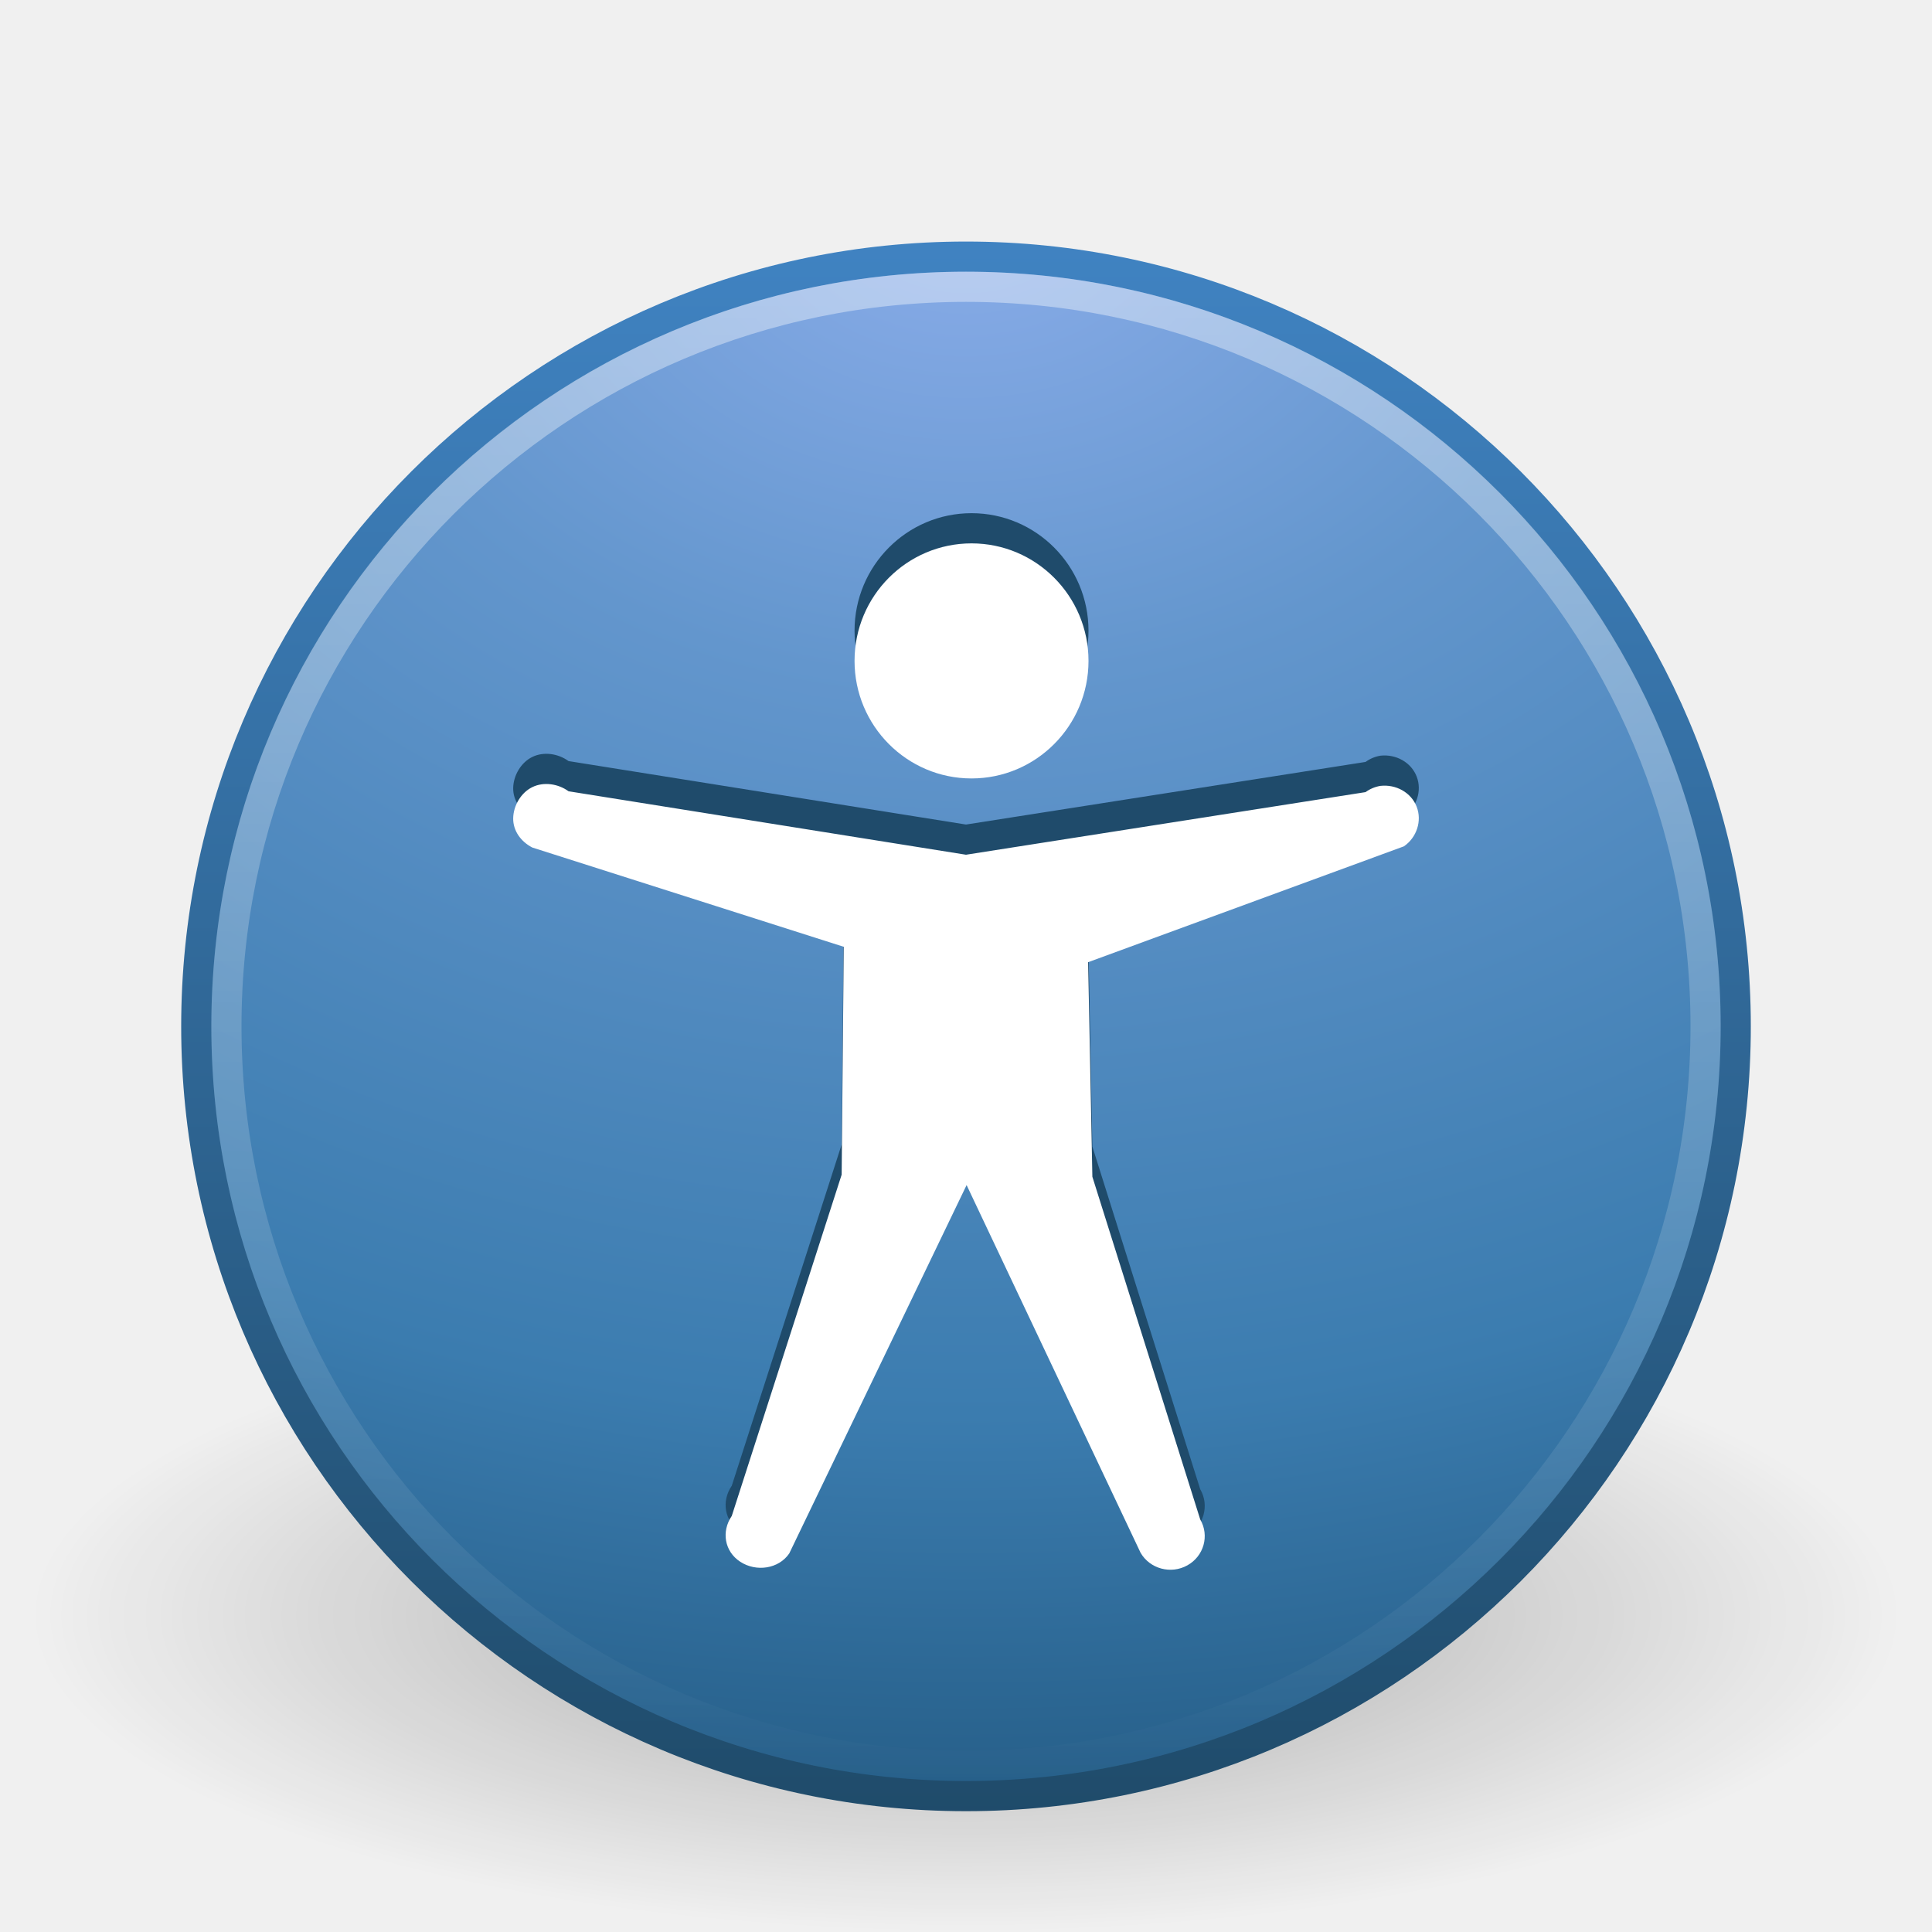
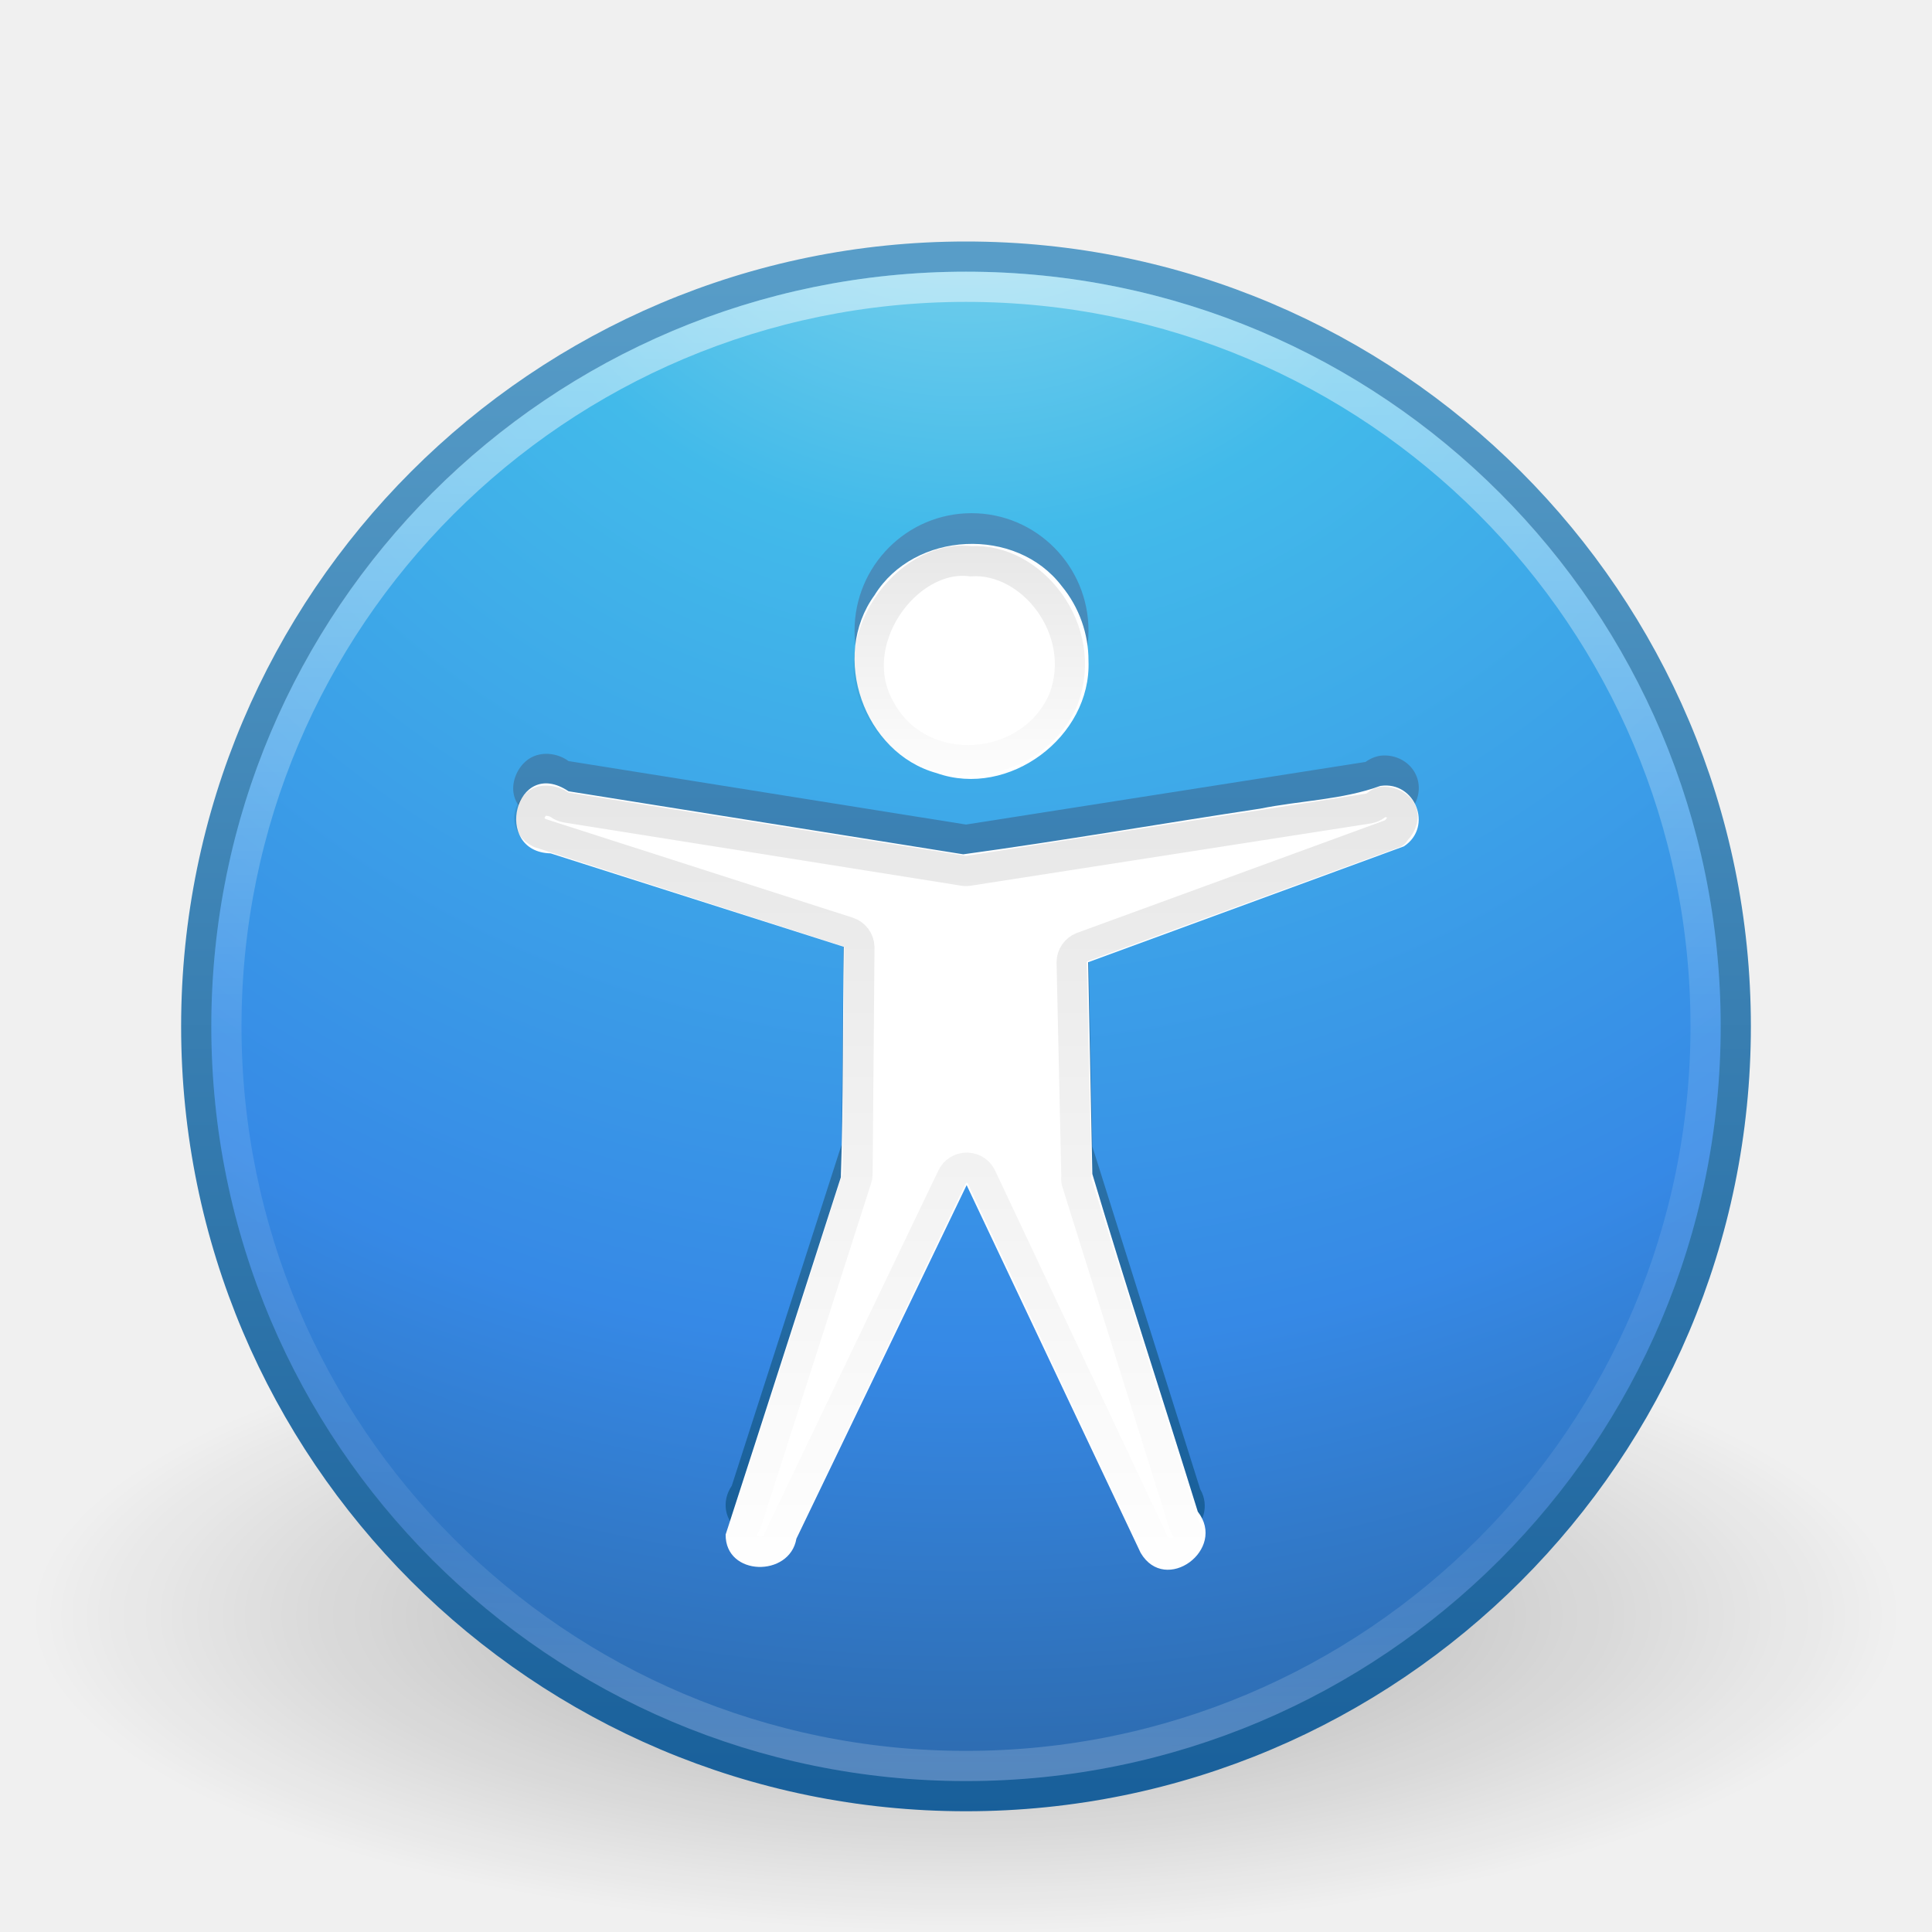
- <svg xmlns="http://www.w3.org/2000/svg" xmlns:xlink="http://www.w3.org/1999/xlink" version="1.0" width="64" height="64" id="svg2522">
-   <defs id="defs2524">
+ <svg xmlns="http://www.w3.org/2000/svg" xmlns:xlink="http://www.w3.org/1999/xlink" width="64px" height="64px" id="svg3952" version="1.1">
+   <defs id="defs3954">
+     <linearGradient xlink:href="#linearGradient4661" id="linearGradient3086" gradientUnits="userSpaceOnUse" x1="24.693" y1="34.395" x2="24.693" y2="39.174" gradientTransform="matrix(1.572306,0,0,1.801233,-5.430718,-44.17013)" />
+     <linearGradient id="linearGradient4661">
+       <stop id="stop4663" offset="0" style="stop-color:#000000;stop-opacity:1;" />
+       <stop id="stop4665" offset="1" style="stop-color:#000000;stop-opacity:0;" />
+     </linearGradient>
+     <linearGradient id="linearGradient3707-319-631-407-324-3-8">
+       <stop id="stop3760-7-3" style="stop-color:#185f9a;stop-opacity:1;" offset="0" />
+       <stop id="stop3762-8-4" style="stop-color:#599ec9;stop-opacity:1;" offset="1" />
+     </linearGradient>
+     <linearGradient xlink:href="#linearGradient4011" id="linearGradient3096" gradientUnits="userSpaceOnUse" gradientTransform="matrix(1.324324,0,0,1.324324,-62.99844,0.4187932)" x1="71.204" y1="6.238" x2="71.204" y2="44.341" />
+     <linearGradient id="linearGradient4011">
+       <stop id="stop4013" style="stop-color:#ffffff;stop-opacity:1;" offset="0" />
+       <stop offset="0.508" style="stop-color:#ffffff;stop-opacity:0.235;" id="stop4015" />
+       <stop id="stop4017" style="stop-color:#ffffff;stop-opacity:0.157;" offset="0.835" />
+       <stop id="stop4019" style="stop-color:#ffffff;stop-opacity:0.392;" offset="1" />
+     </linearGradient>
+     <radialGradient xlink:href="#linearGradient2867-449-88-871-390-598-476-591-434-148-57-177-3-8" id="radialGradient3099" gradientUnits="userSpaceOnUse" gradientTransform="matrix(0,3.045862,-3.222159,-8.290368e-8,59.22664,-13.59703)" cx="5.045" cy="8.45" fx="5.045" fy="8.45" r="20" />
+     <linearGradient id="linearGradient2867-449-88-871-390-598-476-591-434-148-57-177-3-8">
+       <stop id="stop3750-8-9" style="stop-color:#90dbec;stop-opacity:1;" offset="0" />
+       <stop id="stop3752-3-2" style="stop-color:#42baea;stop-opacity:1" offset="0.262" />
+       <stop id="stop3754-7-2" style="stop-color:#3689e6;stop-opacity:1;" offset="0.705" />
+       <stop id="stop3756-9-3" style="stop-color:#2b63a0;stop-opacity:1;" offset="1" />
+     </linearGradient>
+     <linearGradient xlink:href="#linearGradient3707-319-631-407-324-3-8" id="linearGradient3101" gradientUnits="userSpaceOnUse" gradientTransform="matrix(1.307814,0,0,1.307814,0.612476,2.612473)" x1="24" y1="44" x2="24" y2="3.899" />
    <linearGradient id="linearGradient8838">
      <stop id="stop8840" style="stop-color:#000000;stop-opacity:1" offset="0" />
      <stop id="stop8842" style="stop-color:#000000;stop-opacity:0" offset="1" />
    </linearGradient>
-     <radialGradient cx="62.625" cy="4.625" r="10.625" fx="62.625" fy="4.625" id="radialGradient2507" xlink:href="#linearGradient8838" gradientUnits="userSpaceOnUse" gradientTransform="matrix(2.917647,0,0,0.988234,-150.7176,48.92941)" />
-     <linearGradient id="linearGradient2490-182-124">
-       <stop id="stop2788" style="stop-color:#1f4b6a;stop-opacity:1" offset="0" />
-       <stop id="stop2790" style="stop-color:#4083c2;stop-opacity:1" offset="1" />
+     <radialGradient r="10.625" fy="4.625" fx="62.625" cy="4.625" cx="62.625" gradientTransform="matrix(2.917647,0,0,0.988234,-150.7176,48.92941)" gradientUnits="userSpaceOnUse" id="radialGradient3950" xlink:href="#linearGradient8838" />
+     <linearGradient xlink:href="#linearGradient3707-319-631-407-324-3-8-2" id="linearGradient3893-5" x1="30.958" y1="50.737" x2="30.958" y2="7.559" gradientUnits="userSpaceOnUse" />
+     <linearGradient id="linearGradient3707-319-631-407-324-3-8-2">
+       <stop id="stop3760-7-3-5" style="stop-color:#185f9a;stop-opacity:1;" offset="0" />
+       <stop id="stop3762-8-4-4" style="stop-color:#599ec9;stop-opacity:1;" offset="1" />
    </linearGradient>
-     <linearGradient x1="18.379" y1="44.98" x2="18.379" y2="3.082" id="linearGradient2504" xlink:href="#linearGradient2490-182-124" gradientUnits="userSpaceOnUse" gradientTransform="matrix(1.253367,0,0,1.253367,1.919184,3.919169)" />
-     <linearGradient id="linearGradient3242-187-536">
-       <stop id="stop2778" style="stop-color:#8badea;stop-opacity:1" offset="0" />
-       <stop id="stop2780" style="stop-color:#6396cd;stop-opacity:1" offset="0.262" />
-       <stop id="stop2782" style="stop-color:#3b7caf;stop-opacity:1" offset="0.661" />
-       <stop id="stop2784" style="stop-color:#194c70;stop-opacity:1" offset="1" />
+     <linearGradient id="linearGradient4661-8">
+       <stop id="stop4663-8" offset="0" style="stop-color:#000000;stop-opacity:1;" />
+       <stop id="stop4665-4" offset="1" style="stop-color:#000000;stop-opacity:0;" />
    </linearGradient>
-     <radialGradient cx="23.896" cy="3.99" r="20.397" fx="23.896" fy="3.99" id="radialGradient2502" xlink:href="#linearGradient3242-187-536" gradientUnits="userSpaceOnUse" gradientTransform="matrix(0,2.991358,-3.94854,0,47.75468,-64.90314)" />
-     <linearGradient id="linearGradient4873">
-       <stop id="stop4875" style="stop-color:#ffffff;stop-opacity:1" offset="0" />
-       <stop id="stop4877" style="stop-color:#ffffff;stop-opacity:0" offset="1" />
-     </linearGradient>
-     <linearGradient x1="63.397" y1="-12.489" x2="63.397" y2="5.468" id="linearGradient2499" xlink:href="#linearGradient4873" gradientUnits="userSpaceOnUse" gradientTransform="matrix(2.80144,0,0,2.801377,-142.2507,43.83517)" />
+     <linearGradient xlink:href="#linearGradient4661-8" id="linearGradient3143" gradientUnits="userSpaceOnUse" gradientTransform="matrix(1.572306,0,0,1.801233,-5.430718,-44.17013)" x1="25.068" y1="38.639" x2="25.068" y2="53.7" />
  </defs>
  <g id="layer1">
-     <path d="M 63,53.5 C 63,59.299 49.121,64 32,64 C 14.879,64 1,59.299 1,53.5 C 1,47.701 14.879,43 32,43 C 49.121,43 63,47.701 63,53.5 L 63,53.5 z" id="path8836" style="opacity:0.3;fill:url(#radialGradient2507);fill-opacity:1;fill-rule:evenodd;stroke:none;stroke-width:1;stroke-linecap:butt;stroke-linejoin:round;marker:none;marker-start:none;marker-mid:none;marker-end:none;stroke-miterlimit:4;stroke-dasharray:none;stroke-dashoffset:0;stroke-opacity:1;visibility:visible;display:inline;overflow:visible" />
-     <path d="M 32,8.502 C 17.931,8.502 6.502,19.931 6.502,34 C 6.502,48.069 17.931,59.498 32,59.498 C 46.069,59.498 57.498,48.069 57.498,34 C 57.498,19.931 46.069,8.502 32,8.502 z" id="path2555" style="fill:url(#radialGradient2502);fill-opacity:1;stroke:url(#linearGradient2504);stroke-width:1;stroke-linecap:round;stroke-linejoin:round;stroke-miterlimit:4;stroke-dasharray:none;stroke-dashoffset:0;stroke-opacity:1" />
-     <path d="M 56.5,33.999 C 56.5,47.531 45.53,58.5 32,58.5 C 18.469,58.5 7.5,47.53 7.5,33.999 C 7.5,20.468 18.469,9.5 32,9.5 C 45.53,9.5 56.5,20.468 56.5,33.999 L 56.5,33.999 z" id="path8655" style="opacity:0.4;fill:none;fill-opacity:1;fill-rule:nonzero;stroke:url(#linearGradient2499);stroke-width:1;stroke-miterlimit:4;stroke-dasharray:none;stroke-opacity:1" />
-     <path d="M 36.058,20.893 C 36.058,23.042 34.322,24.787 32.183,24.787 C 30.044,24.787 28.308,23.042 28.308,20.893 C 28.308,18.744 30.044,17 32.183,17 C 34.322,17 36.058,18.744 36.058,20.893 z M 45.73,25.033 C 45.551,25.062 45.382,25.133 45.236,25.24 L 32,27.314 L 18.834,25.212 C 18.494,24.964 18.015,24.889 17.635,25.074 C 17.255,25.258 17.005,25.694 17,26.109 C 16.995,26.525 17.259,26.883 17.635,27.076 L 27.951,30.364 L 27.881,37.912 L 24.241,49.217 C 23.89,49.732 23.997,50.393 24.523,50.736 C 25.049,51.079 25.794,50.975 26.145,50.46 L 32.02,38.257 L 37.784,50.439 C 38.095,50.973 38.79,51.158 39.335,50.853 C 39.881,50.548 40.07,49.868 39.759,49.334 L 36.186,37.981 L 36.045,30.874 L 46.506,27.036 C 46.929,26.745 47.112,26.196 46.929,25.724 C 46.746,25.251 46.243,24.976 45.73,25.033 L 45.73,25.033 z" id="path2520" style="fill:#1f4b6b;fill-opacity:1;stroke:none" />
-     <path d="M 36.058,21.893 C 36.058,24.042 34.322,25.787 32.183,25.787 C 30.044,25.787 28.308,24.042 28.308,21.893 C 28.308,19.744 30.044,18 32.183,18 C 34.322,18 36.058,19.744 36.058,21.893 z M 45.73,26.033 C 45.551,26.062 45.382,26.133 45.236,26.24 L 32,28.314 L 18.834,26.212 C 18.494,25.964 18.015,25.889 17.635,26.074 C 17.255,26.258 17.005,26.694 17,27.109 C 16.995,27.525 17.259,27.883 17.635,28.076 L 27.951,31.364 L 27.881,38.912 L 24.241,50.217 C 23.89,50.732 23.997,51.393 24.523,51.736 C 25.049,52.079 25.794,51.975 26.145,51.46 L 32.02,39.257 L 37.784,51.439 C 38.095,51.973 38.79,52.158 39.335,51.853 C 39.881,51.548 40.07,50.868 39.759,50.334 L 36.186,38.981 L 36.045,31.874 L 46.506,28.036 C 46.929,27.745 47.112,27.196 46.929,26.724 C 46.746,26.251 46.243,25.976 45.73,26.033 L 45.73,26.033 z" id="path6668" style="fill:#ffffff;fill-opacity:1;stroke:none" />
+     <path style="opacity:0.3;fill:url(#radialGradient3950);fill-opacity:1;fill-rule:evenodd;stroke:none;stroke-width:1;marker:none;visibility:visible;display:inline;overflow:visible" id="path8836" d="m 63,53.5 c 0,5.799 -13.879,10.5 -31,10.5 -17.121,0 -31,-4.701 -31,-10.5 0,-5.799 13.879,-10.5 31,-10.5 17.121,0 31,4.701 31,10.5 l 0,0 z" />
+     <path style="color:#000000;fill:url(#radialGradient3099);fill-opacity:1;fill-rule:nonzero;stroke:url(#linearGradient3101);stroke-width:1;stroke-linecap:round;stroke-linejoin:round;stroke-miterlimit:4;stroke-opacity:1;stroke-dasharray:none;stroke-dashoffset:0;marker:none;visibility:visible;display:inline;overflow:visible;enable-background:accumulate" id="path2555-7" d="M 32,8.5 C 17.93,8.5 6.5,19.93 6.5,34 6.5,48.07 17.93,59.5 32,59.5 46.07,59.5 57.5,48.07 57.5,34 57.5,19.93 46.07,8.5 32,8.5 z" />
+     <path style="opacity:0.5;color:#000000;fill:none;stroke:url(#linearGradient3096);stroke-width:1;stroke-linecap:round;stroke-linejoin:round;stroke-miterlimit:4;stroke-opacity:1;stroke-dasharray:none;stroke-dashoffset:0;marker:none;visibility:visible;display:inline;overflow:visible;enable-background:accumulate" id="path8655-6" d="m 56.5,33.999 c 0,13.531 -10.97,24.501 -24.5,24.501 -13.531,0 -24.5,-10.97 -24.5,-24.501 0,-13.531 10.969,-24.499 24.5,-24.499 13.53,0 24.5,10.968 24.5,24.499 l 0,0 z" />
+     <path style="color:#000000;fill:url(#linearGradient3893-5);fill-opacity:1;fill-rule:nonzero;stroke:none;marker:none;visibility:visible;display:inline;overflow:visible;enable-background:accumulate;stroke-width:1px" id="path6668-4" d="m 36.058,20.893 c 0,2.149 -1.736,3.893 -3.875,3.893 -2.139,0 -3.875,-1.744 -3.875,-3.893 0,-2.149 1.736,-3.893 3.875,-3.893 2.139,0 3.875,1.744 3.875,3.893 z m 9.672,4.14 c -0.179,0.029 -0.349,0.1 -0.494,0.207 L 32,27.314 18.834,25.212 c -0.34,-0.248 -0.819,-0.322 -1.199,-0.138 -0.38,0.184 -0.63,0.621 -0.635,1.036 -0.005,0.415 0.259,0.773 0.635,0.967 l 10.317,3.288 -0.071,7.548 -3.64,11.305 c -0.351,0.515 -0.244,1.176 0.282,1.519 0.526,0.343 1.272,0.239 1.622,-0.276 l 5.875,-12.202 5.764,12.181 c 0.312,0.534 1.006,0.719 1.552,0.414 0.545,-0.305 0.735,-0.985 0.423,-1.519 L 36.186,37.981 36.045,30.874 46.506,27.036 c 0.423,-0.29 0.606,-0.839 0.423,-1.312 -0.183,-0.473 -0.686,-0.748 -1.199,-0.691 l 3.5e-5,0 z" />
+     <path style="color:#000000;fill:#ffffff;fill-opacity:1;fill-rule:nonzero;stroke:none;marker:none;visibility:visible;display:inline;overflow:visible;enable-background:accumulate" d="m 36.058,21.893 c 0.098,2.516 -2.646,4.561 -5.027,3.718 -2.418,-0.665 -3.535,-3.867 -2.061,-5.894 1.312,-2.128 4.692,-2.293 6.203,-0.3 0.571,0.69 0.889,1.581 0.885,2.476 z m 9.672,4.14 c -1.263,0.464 -2.663,0.487 -3.988,0.755 -3.277,0.495 -6.555,1.065 -9.832,1.512 -4.359,-0.696 -8.717,-1.392 -13.076,-2.088 -1.763,-1.18 -2.542,2.009 -0.594,2.057 3.237,1.032 6.474,2.064 9.712,3.095 -0.042,2.543 -0.011,5.098 -0.098,7.635 -1.272,3.943 -2.541,7.907 -3.816,11.835 -0.015,1.388 2.123,1.425 2.344,0.136 1.88,-3.904 3.759,-7.808 5.639,-11.712 1.921,4.06 3.843,8.121 5.764,12.181 0.823,1.402 2.868,-0.115 1.893,-1.364 -1.156,-3.73 -2.379,-7.448 -3.493,-11.185 -0.046,-2.338 -0.093,-4.677 -0.139,-7.015 3.487,-1.28 6.974,-2.559 10.461,-3.839 0.978,-0.644 0.374,-2.173 -0.776,-2.002 z" id="path6668" />
+     <path style="font-size:72px;font-style:normal;font-weight:bold;opacity:0.1;fill:none;stroke:url(#linearGradient3086);stroke-width:1;stroke-opacity:1;font-family:Standard Symbols L" d="m 32.157,18.592 c -2.137,-0.264 -4.291,2.697 -2.978,4.931 1.307,2.386 4.989,2.142 6.056,-0.373 0.85,-2.276 -1.05,-4.684 -3.078,-4.558 z" id="path4669" />
+     <path style="opacity:0.1;color:#000000;fill:none;stroke:url(#linearGradient3143);stroke-width:1;stroke-linecap:butt;stroke-linejoin:miter;stroke-miterlimit:4;stroke-opacity:1;stroke-dasharray:none;stroke-dashoffset:0;marker:none;visibility:visible;display:inline;overflow:visible;enable-background:accumulate" id="path3141" d="m 17.875,26.562 c -0.162,0.078 -0.341,0.319 -0.344,0.531 -0.002,0.191 0.123,0.386 0.344,0.5 L 28.094,30.875 a 0.541,0.541 0 0 1 0.375,0.5 l -0.062,7.531 A 0.541,0.541 0 0 1 28.375,39.062 L 24.75,50.375 a 0.541,0.541 0 0 1 -0.062,0.156 c -0.198,0.291 -0.157,0.566 0.125,0.75 0.259,0.169 0.65,0.134 0.844,-0.062 L 25.688,51.188 31.531,39 a 0.541,0.541 0 0 1 1,0.031 l 5.719,12.125 c 0.159,0.272 0.55,0.383 0.844,0.219 0.297,-0.166 0.357,-0.459 0.188,-0.75 A 0.541,0.541 0 0 1 39.219,50.5 l -3.562,-11.375 a 0.541,0.541 0 0 1 0,-0.156 L 35.5,31.875 a 0.541,0.541 0 0 1 0.344,-0.5 L 46.188,27.594 c 0.009,-0.006 -0.009,-0.025 0,-0.031 0.206,-0.159 0.331,-0.447 0.25,-0.656 -0.08,-0.206 -0.351,-0.361 -0.625,-0.344 -0.011,6.51e-4 -0.021,-0.001 -0.031,0 -0.057,0.013 -0.116,0.049 -0.219,0.125 a 0.541,0.541 0 0 1 -0.219,0.094 l -13.25,2.062 a 0.541,0.541 0 0 1 -0.188,0 L 18.75,26.75 A 0.541,0.541 0 0 1 18.531,26.656 C 18.342,26.519 18.025,26.49 17.875,26.562 z" />
  </g>
</svg>
